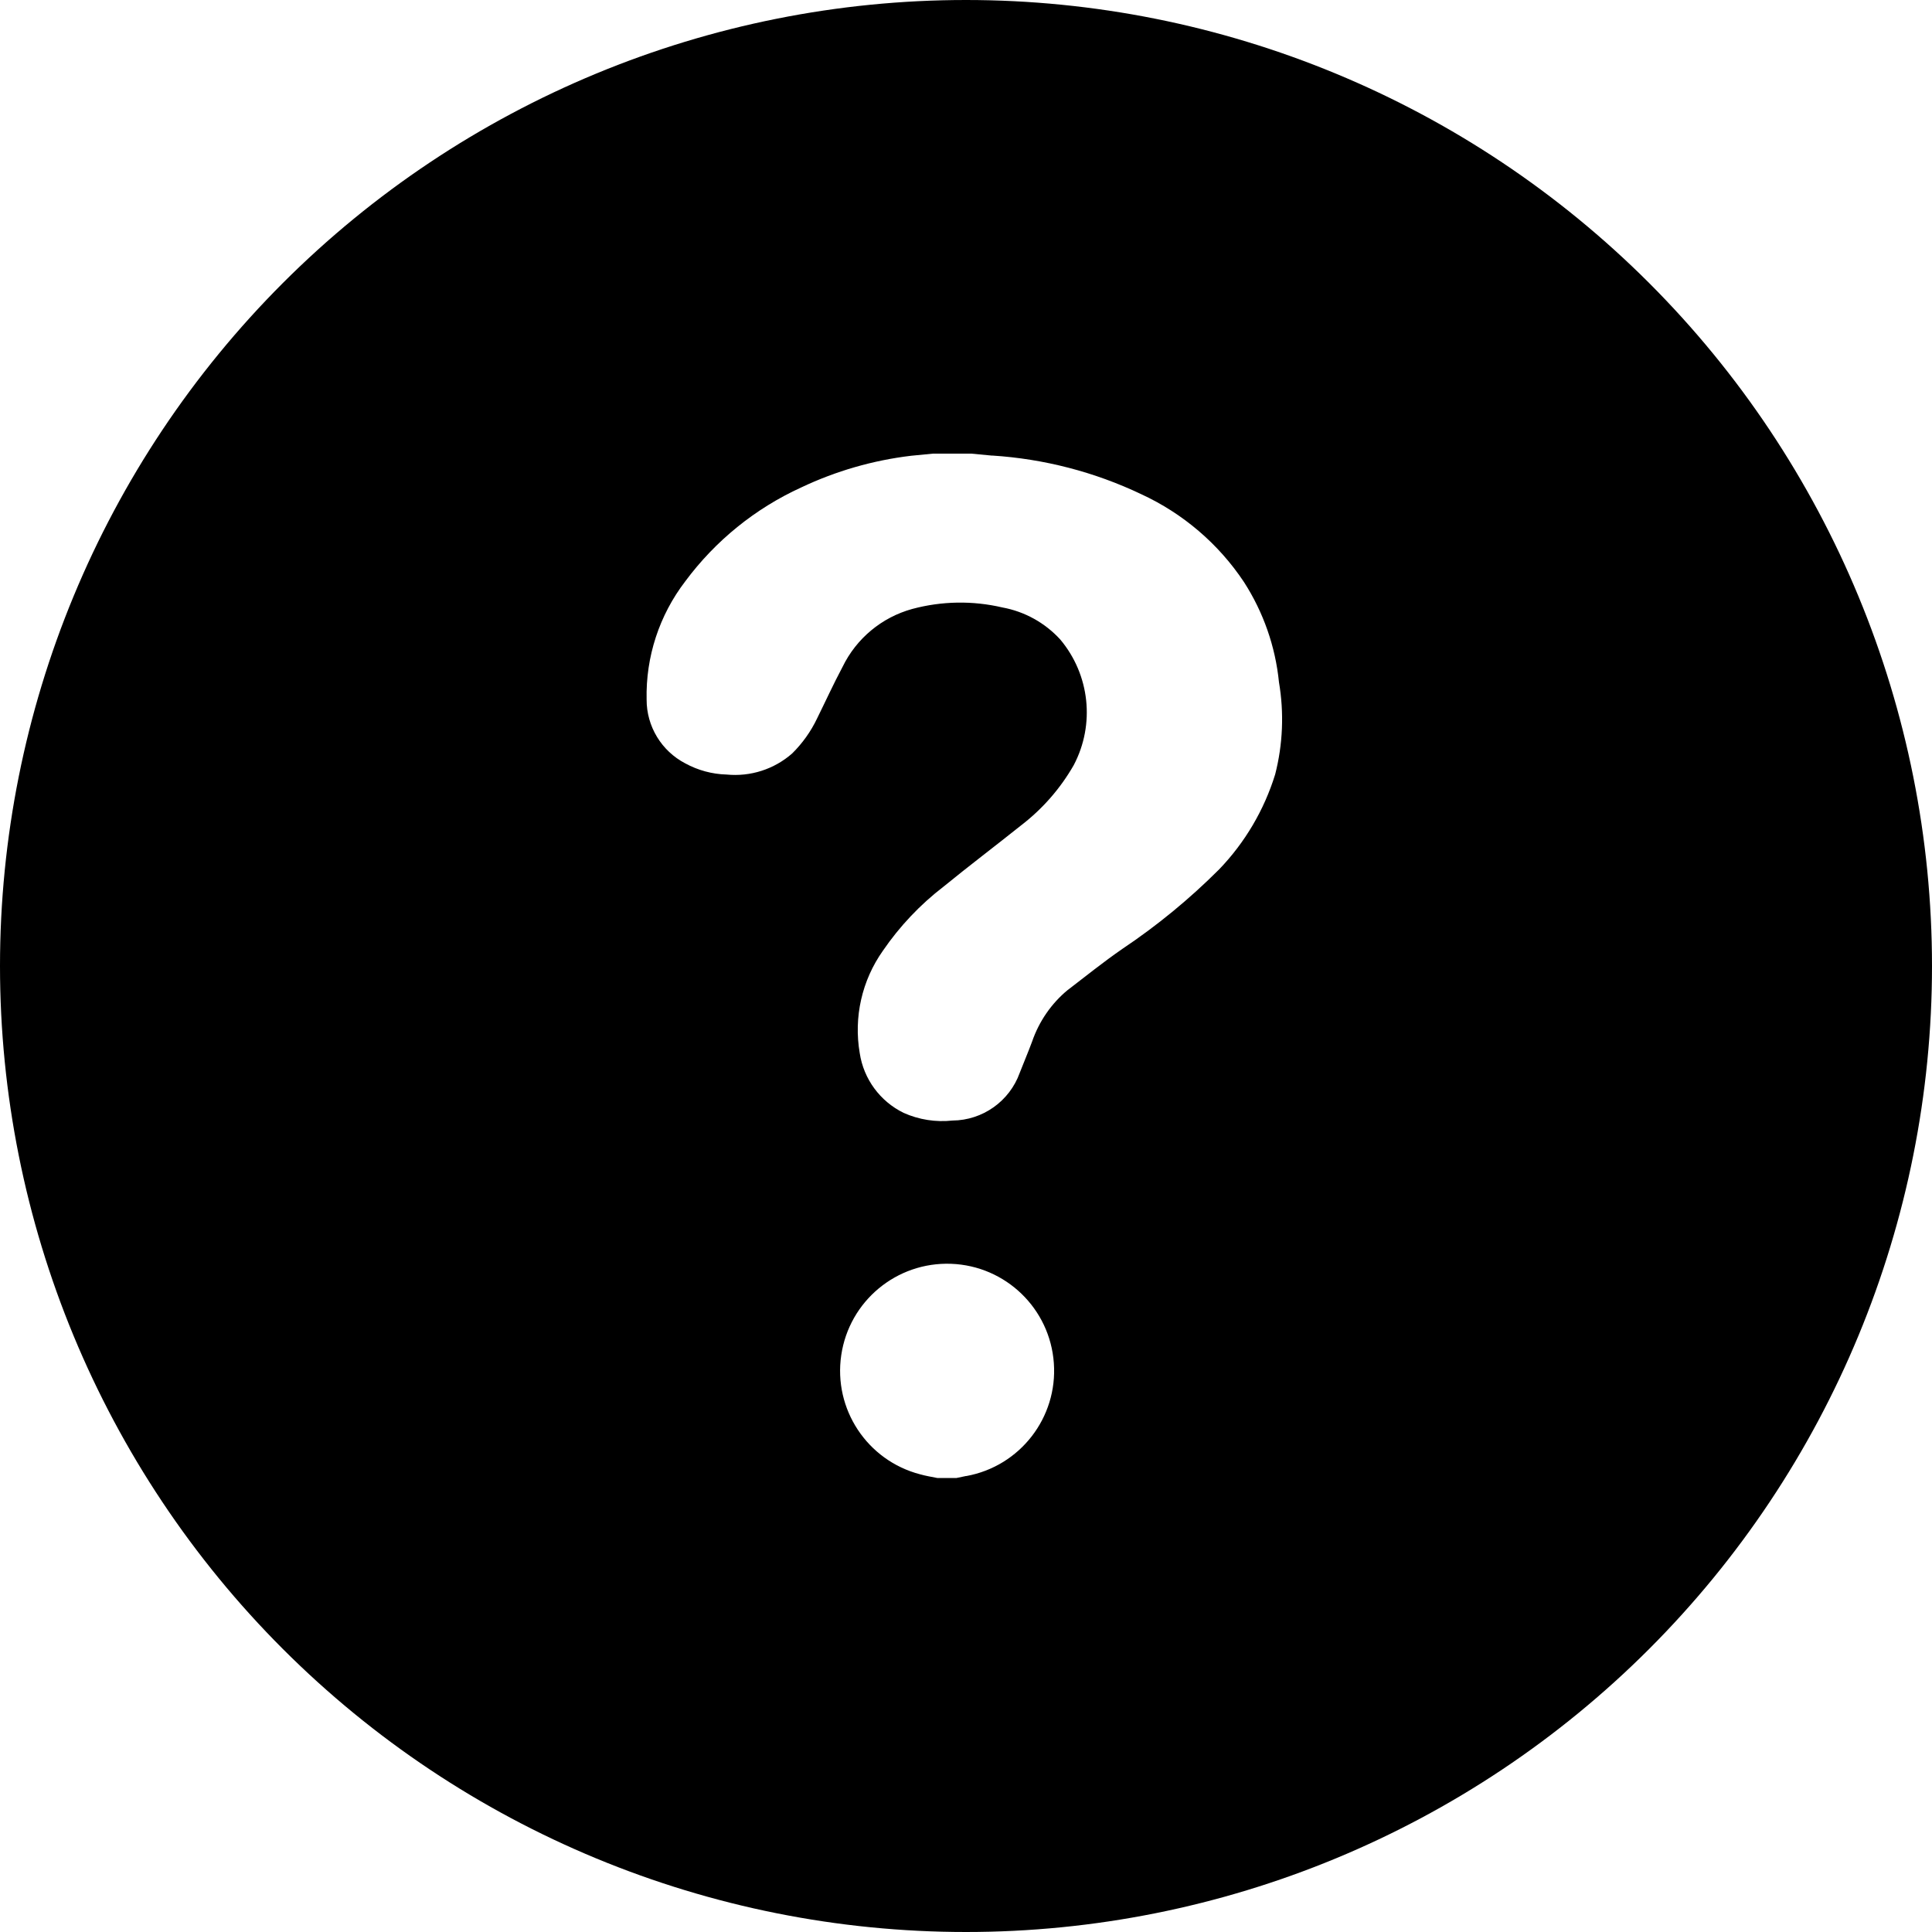
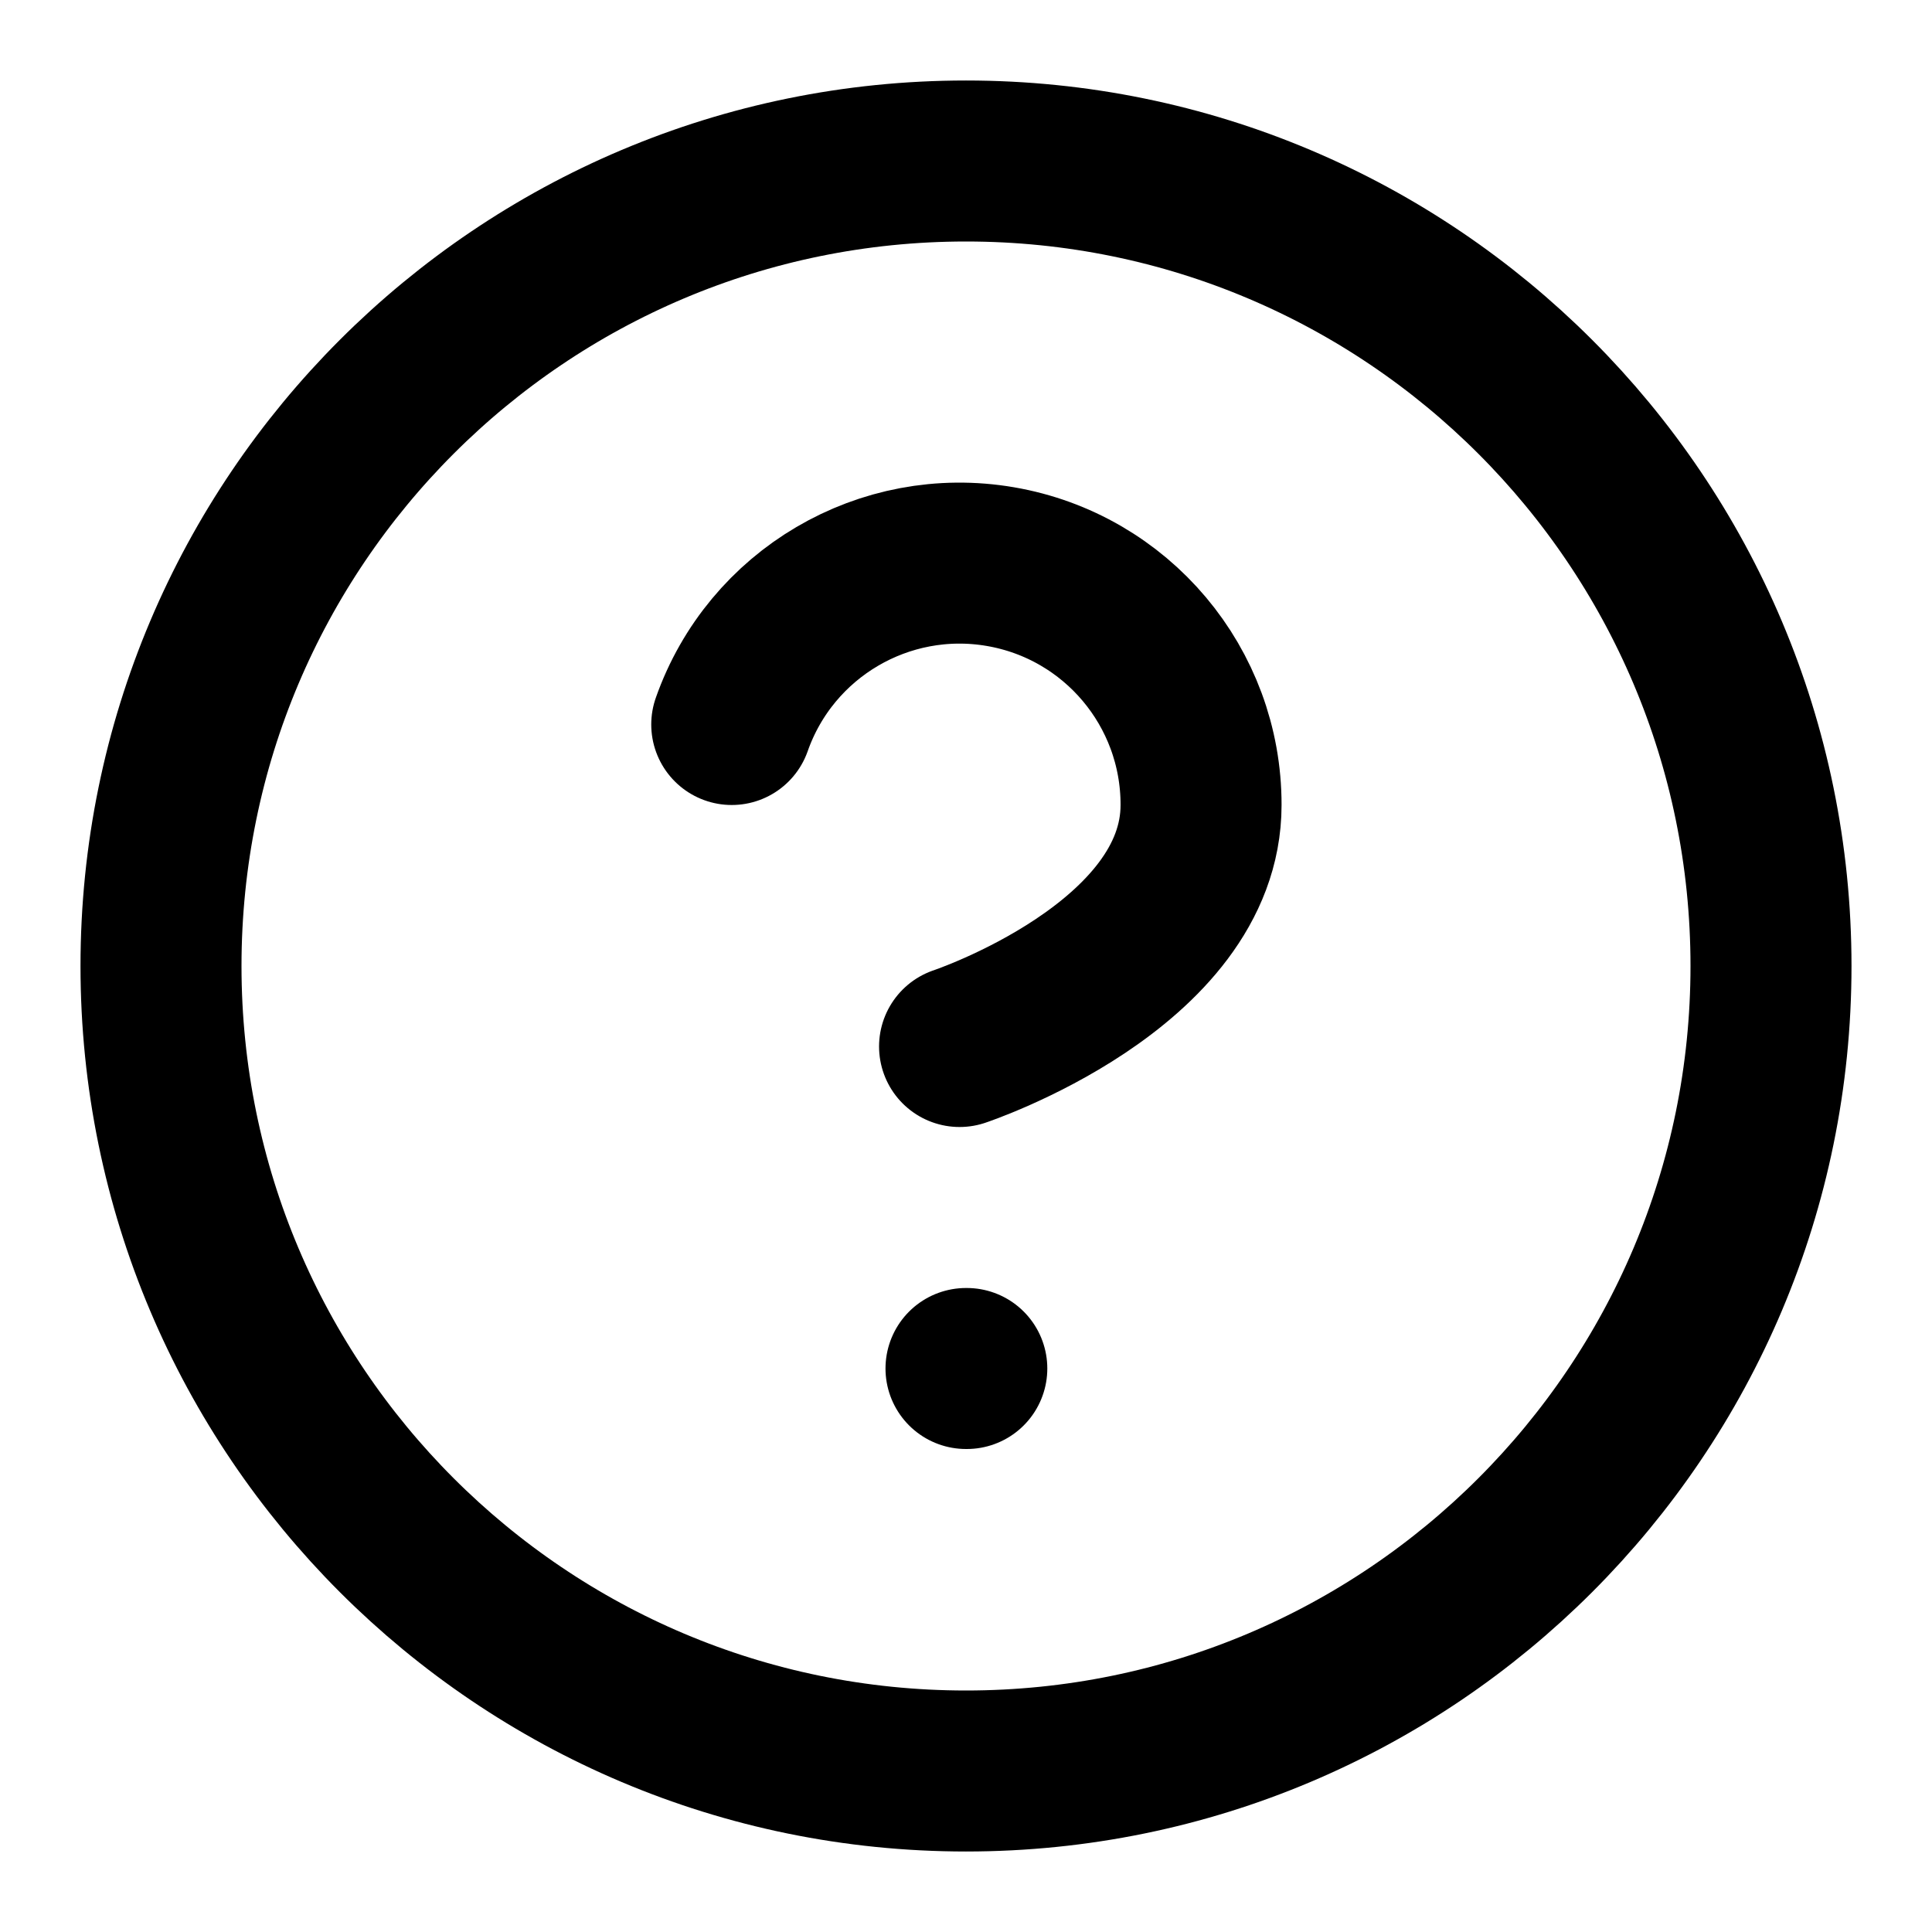
- <svg xmlns="http://www.w3.org/2000/svg" viewBox="0 0 100 100">
-   <path d="m50 0c-13.262 0-25.98 5.269-35.355 14.645s-14.645 22.094-14.645 35.355 5.269 25.98 14.645 35.355 22.094 14.645 35.355 14.645 25.98-5.269 35.355-14.645 14.645-22.094 14.645-35.355-5.269-25.98-14.645-35.355-22.094-14.645-35.355-14.645zm0 76.398-0.488 0.102h-1c-0.301-0.059-0.602-0.109-0.891-0.191-2.734-0.715-4.492-3.371-4.078-6.168 0.414-2.797 2.863-4.832 5.688-4.727 2.824 0.105 5.117 2.32 5.316 5.141 0.203 2.816-1.746 5.336-4.527 5.844zm16-36.309c-0.57 1.84-1.562 3.523-2.898 4.91-1.531 1.531-3.203 2.906-5 4.109-1 0.691-1.891 1.41-2.828 2.129h-0.004c-0.852 0.703-1.488 1.629-1.848 2.672-0.199 0.539-0.43 1.078-0.641 1.621-0.527 1.469-1.918 2.457-3.481 2.469-0.863 0.094-1.738-0.043-2.531-0.398-1.219-0.598-2.066-1.75-2.269-3.09-0.32-1.859 0.113-3.766 1.199-5.301 0.867-1.266 1.926-2.387 3.141-3.32 1.309-1.07 2.66-2.09 4-3.16 1.113-0.852 2.043-1.914 2.738-3.129 1.109-2.109 0.832-4.676-0.699-6.5-0.793-0.867-1.844-1.449-3-1.66-1.535-0.359-3.137-0.332-4.66 0.078-1.578 0.434-2.894 1.527-3.609 3-0.469 0.879-0.879 1.781-1.32 2.672-0.32 0.672-0.758 1.285-1.289 1.809-0.93 0.816-2.156 1.211-3.391 1.09-0.75-0.02-1.484-0.219-2.141-0.578-1.23-0.641-2.004-1.914-2-3.301-0.051-2.211 0.656-4.367 2-6.121 1.559-2.102 3.621-3.773 6-4.859 1.797-0.852 3.719-1.406 5.691-1.641l1.121-0.109h2l1.078 0.102v-0.004c2.676 0.172 5.293 0.848 7.711 2 2.16 0.996 4.004 2.57 5.32 4.551 1.004 1.562 1.625 3.336 1.809 5.18 0.27 1.59 0.203 3.219-0.199 4.781z" />
+ <svg xmlns="http://www.w3.org/2000/svg" viewBox="0 0 24 24" class="feather feather-help-circle">
+   <circle fill="none" stroke="currentColor" stroke-width="2" stroke-linecap="round" stroke-linejoin="round" cx="12" cy="12" r="10" />
+   <path fill="none" stroke="currentColor" stroke-width="2" stroke-linecap="round" stroke-linejoin="round" d="M9.09 9a3 3 0 0 1 5.83 1c0 2-3 3-3 3" />
+   <line fill="none" stroke="currentColor" stroke-width="2" stroke-linecap="round" stroke-linejoin="round" x1="12" y1="17" x2="12.01" y2="17" />
</svg>
